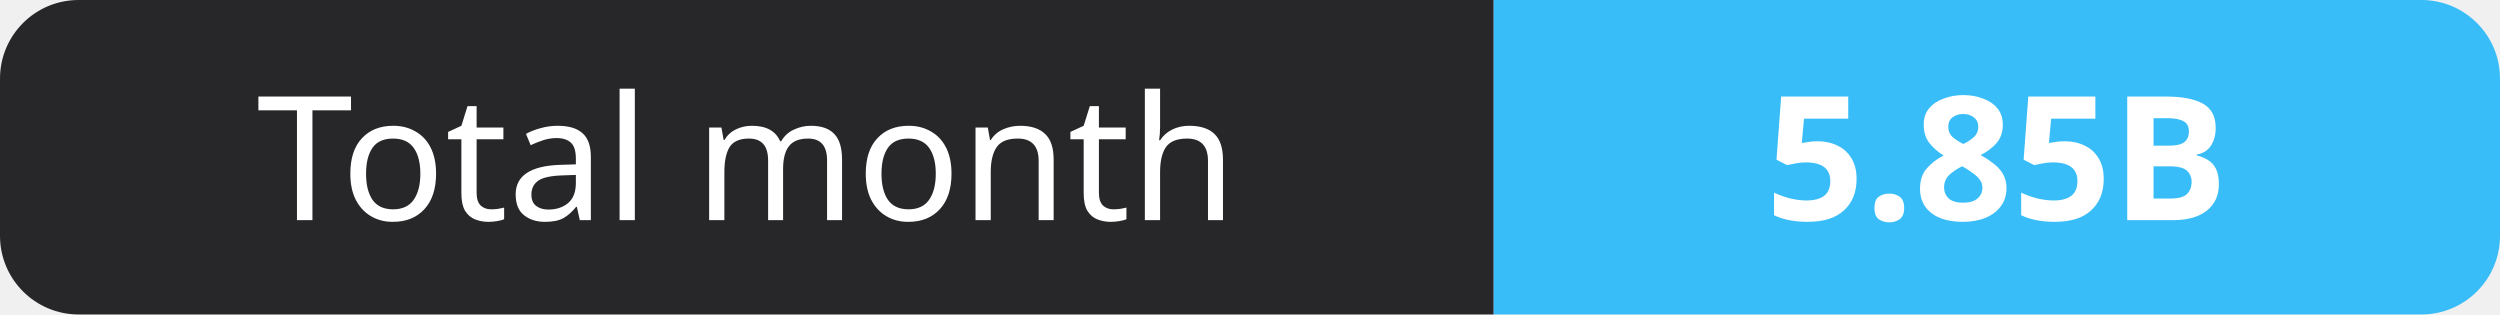
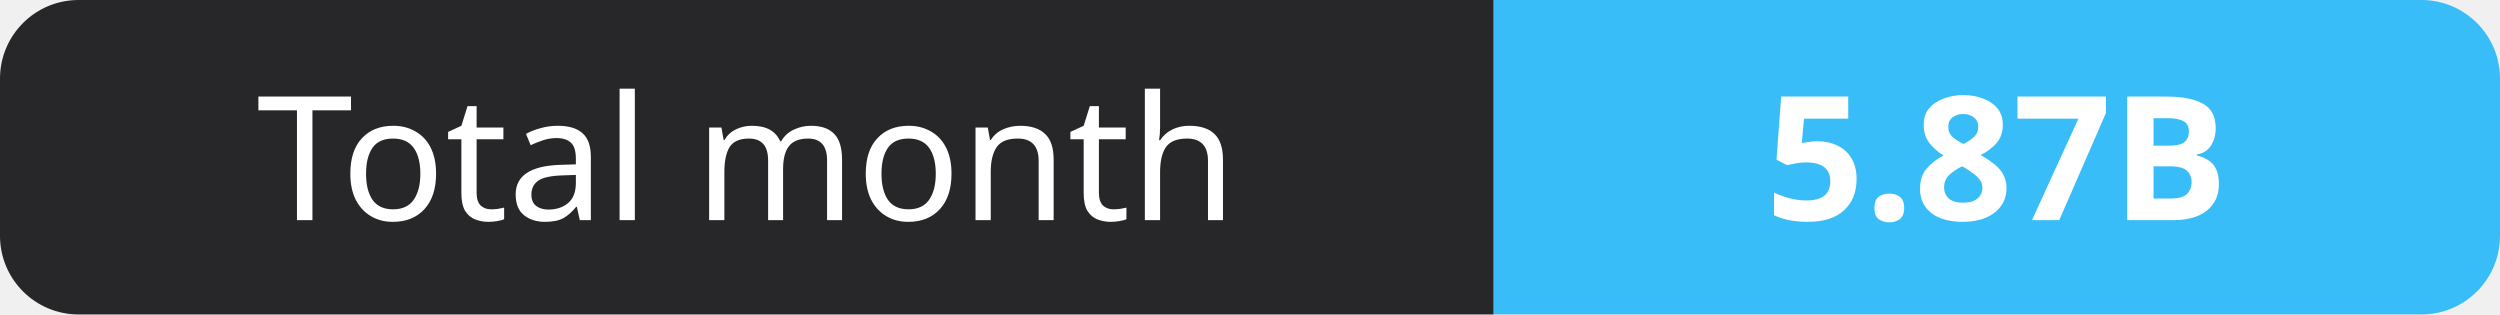
- <svg xmlns="http://www.w3.org/2000/svg" width="159" height="20" role="img" aria-label="Total month: 5.85B">
+ <svg xmlns="http://www.w3.org/2000/svg" width="159" height="20" role="img" aria-label="Total month: 5.87B">
  <clipPath id="r">
    <rect width="159" height="20" rx="5" fill="#fff" />
  </clipPath>
  <g clip-path="url(#r)">
    <rect width="95" height="20" fill="#27272a" />
    <rect x="95" width="64" height="20" fill="#38bdf8" />
  </g>
  <g fill="#fff" text-anchor="middle" font-family="Verdana,Geneva,sans-serif" font-size="11">
    <text x="47.5" y="14">Total month</text>
-     <text x="127.0" y="14" font-weight="700">5.85B</text>
+     <text x="127.0" y="14" font-weight="700">5.87B</text>
  </g>
</svg>
